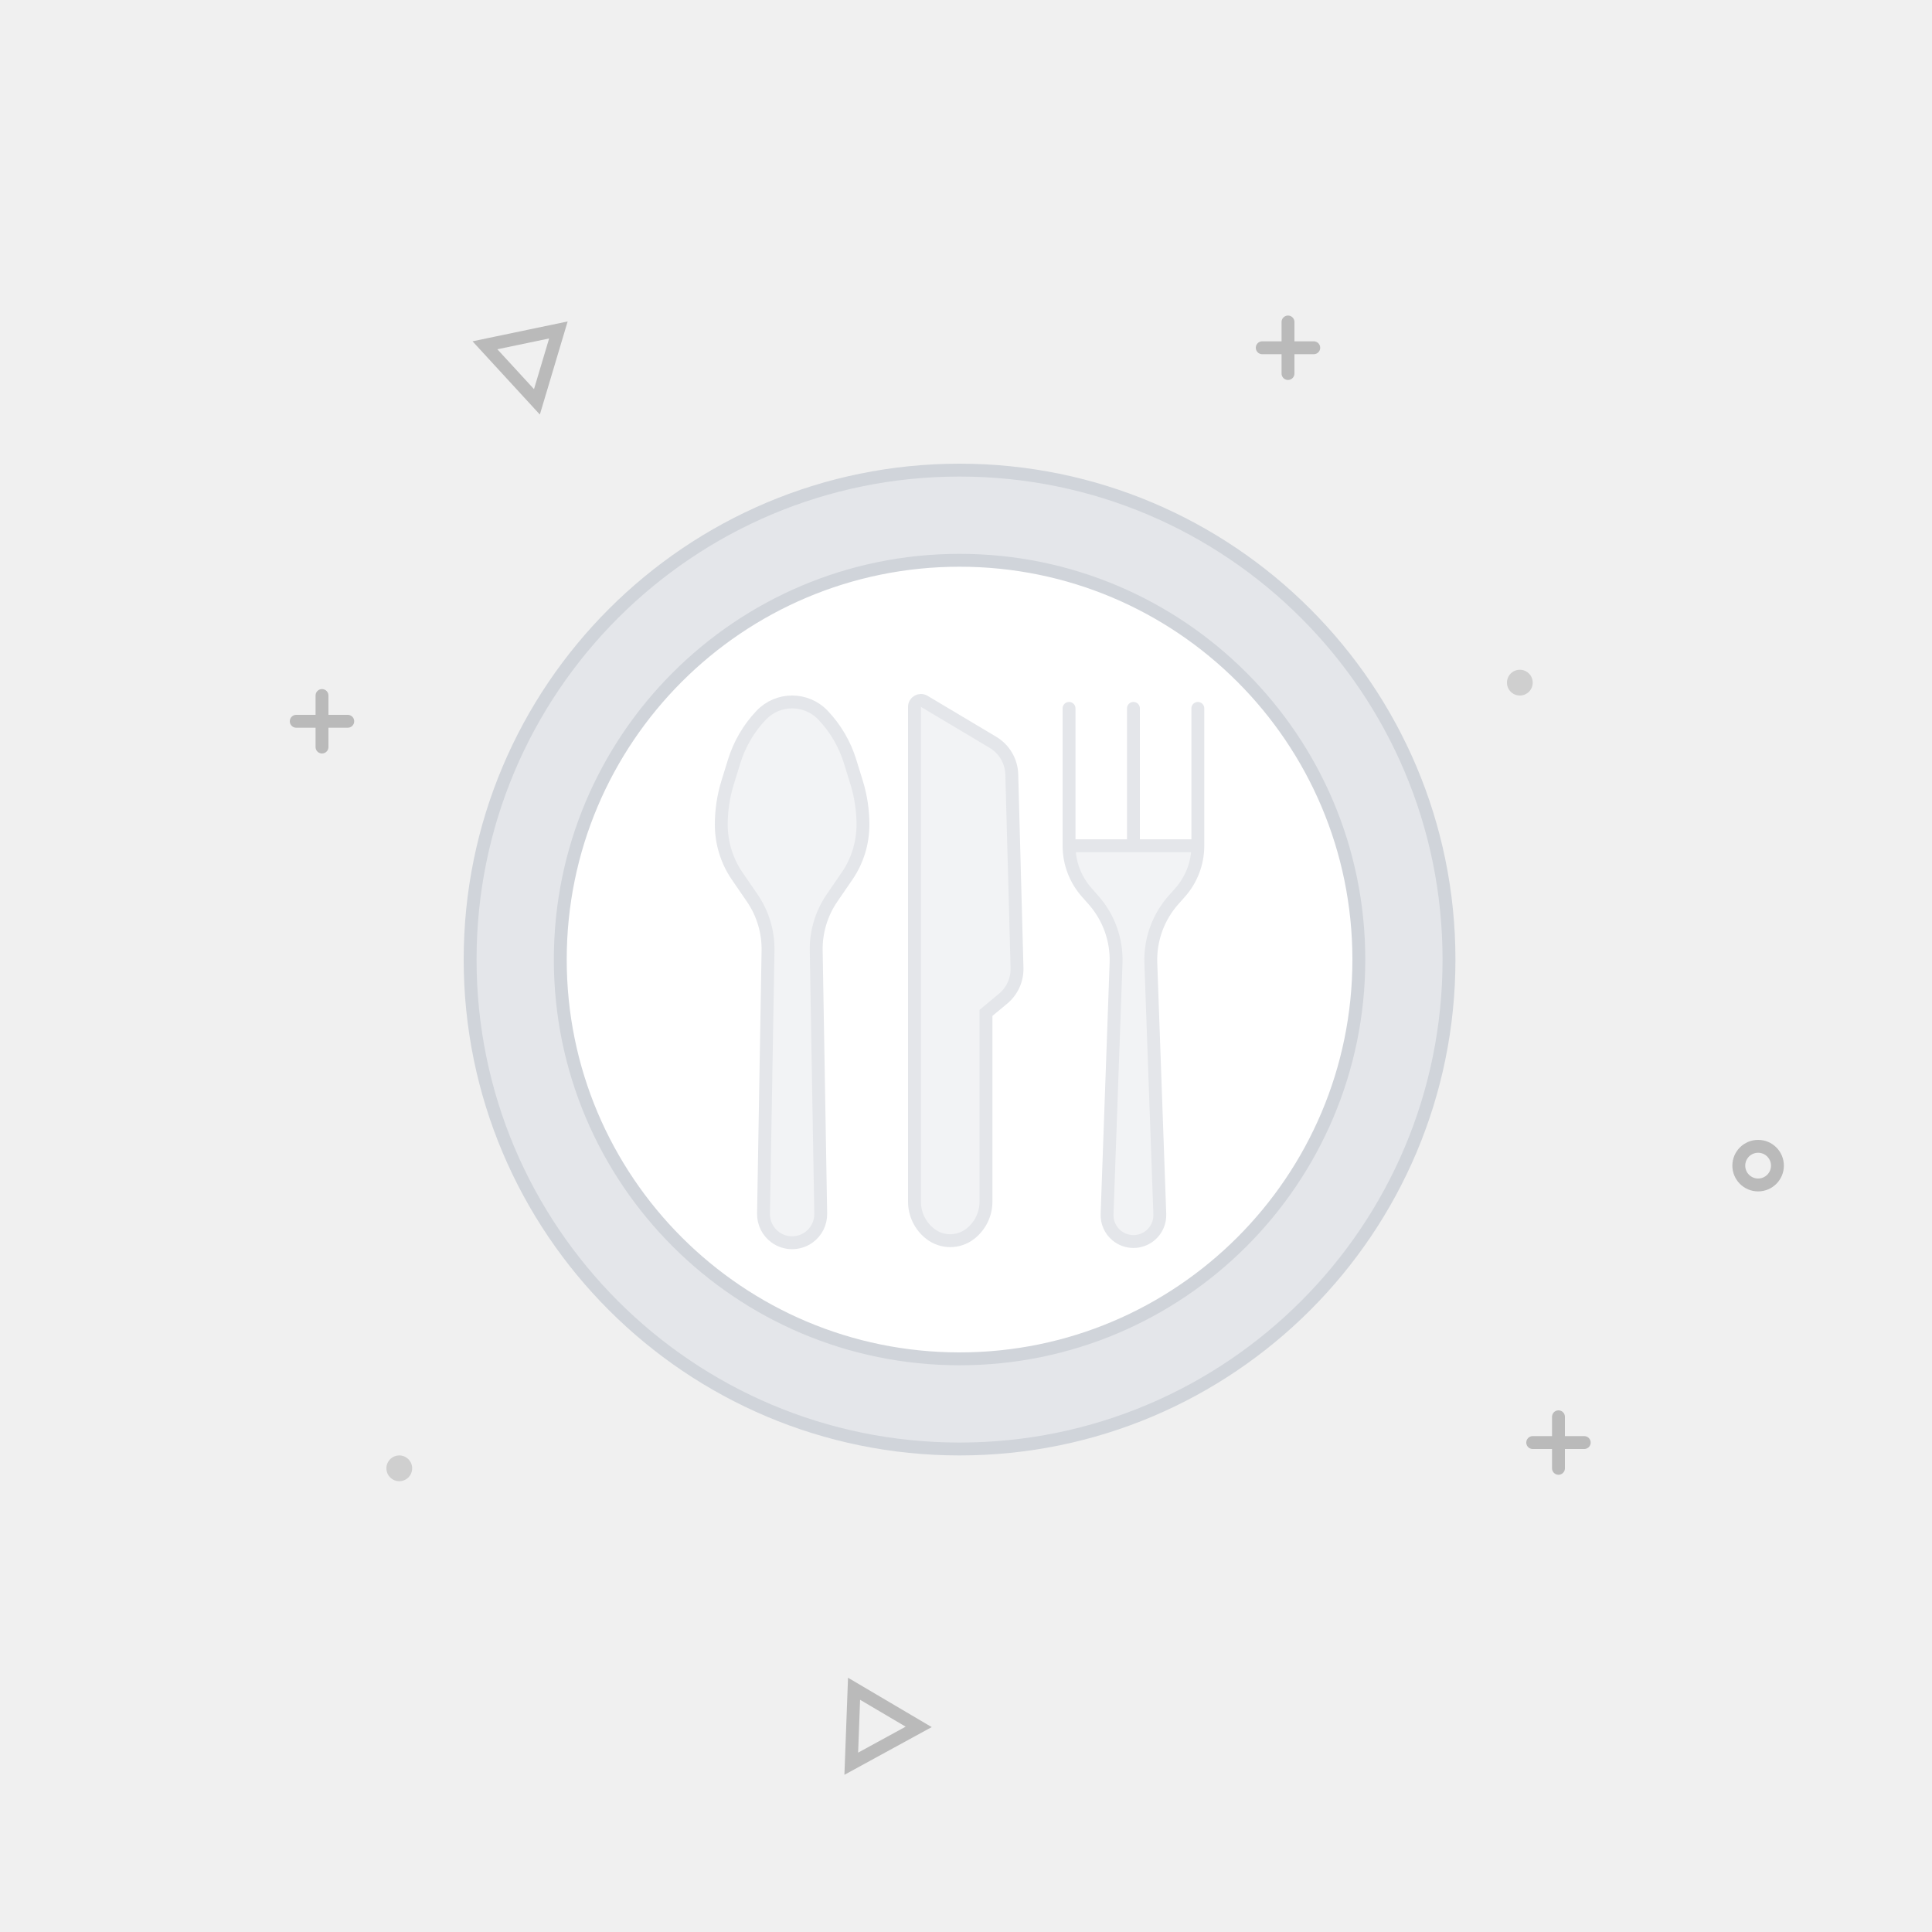
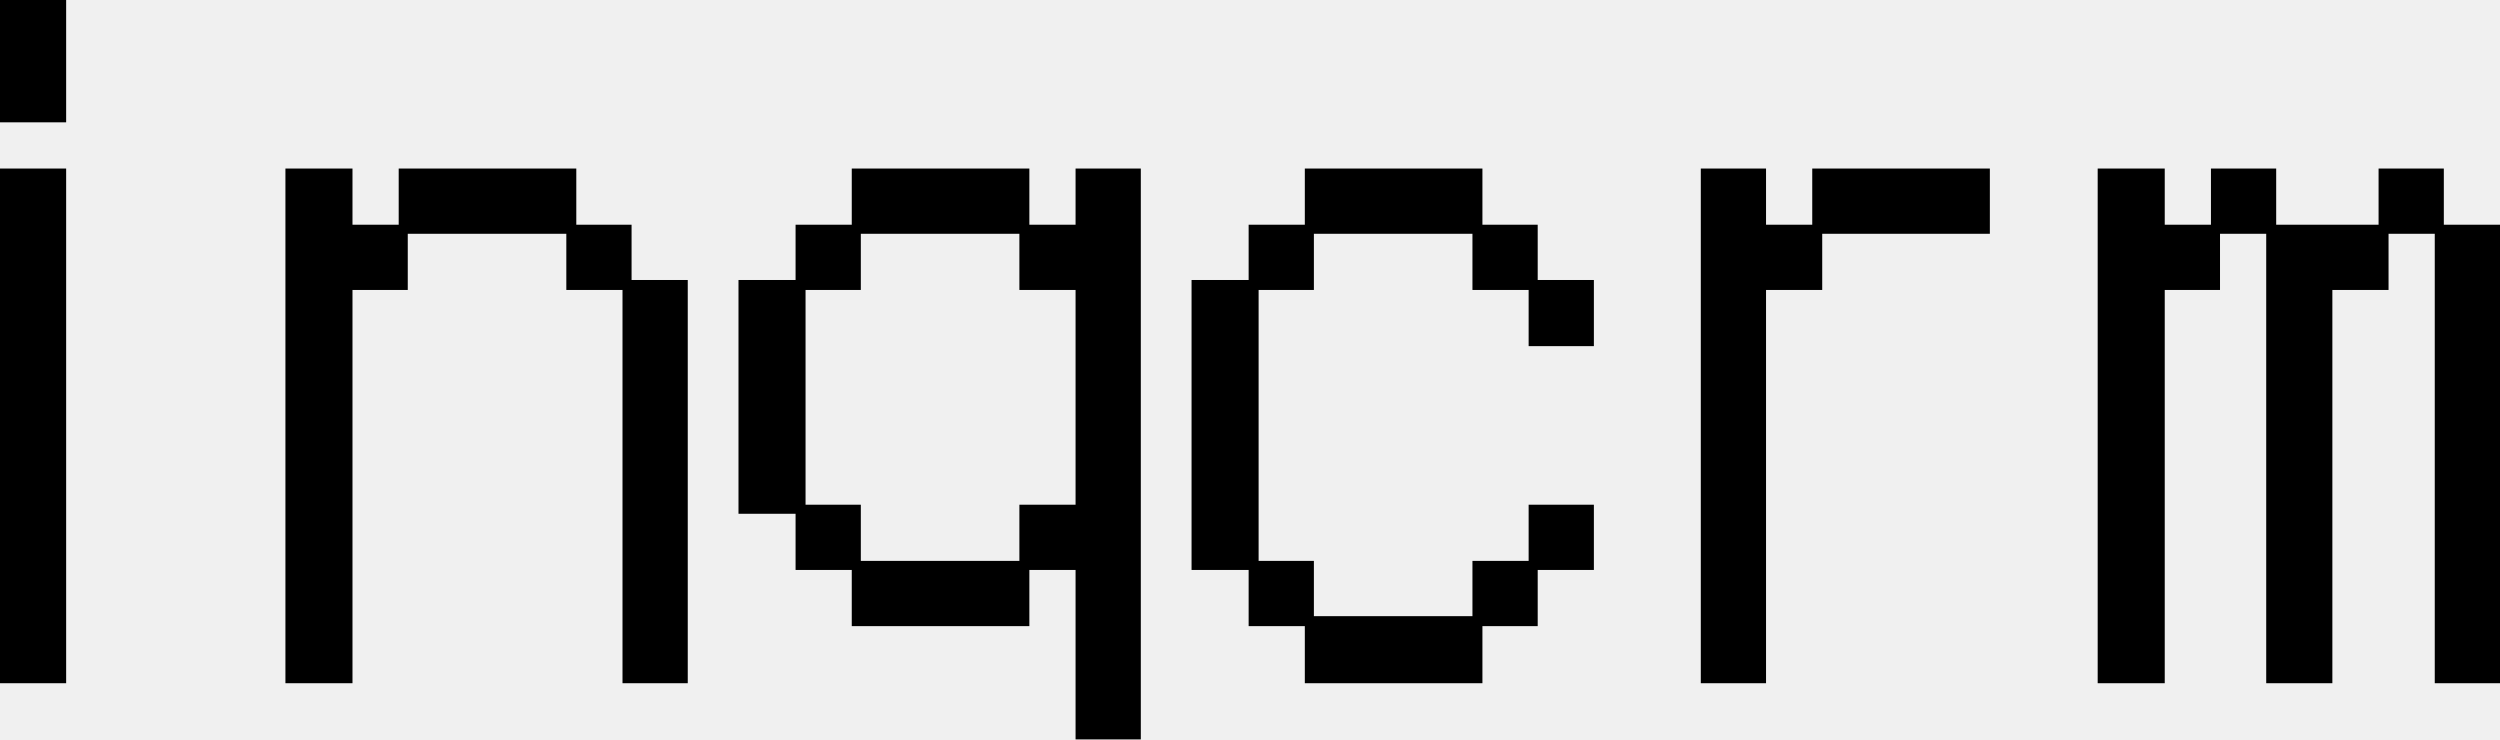
- <svg xmlns="http://www.w3.org/2000/svg" width="150" height="150" viewBox="0 0 150 150" fill="none">
-   <path d="M100 25V29" stroke="#BABABA" stroke-linecap="round" stroke-linejoin="round" />
-   <path d="M98 27H102" stroke="#BABABA" stroke-linecap="round" stroke-linejoin="round" />
-   <path d="M121 110V114" stroke="#BABABA" stroke-linecap="round" stroke-linejoin="round" />
-   <path d="M119 112H123" stroke="#BABABA" stroke-linecap="round" stroke-linejoin="round" />
-   <path d="M25 54V58" stroke="#BABABA" stroke-linecap="round" stroke-linejoin="round" />
-   <path d="M23 56H27" stroke="#BABABA" stroke-linecap="round" stroke-linejoin="round" />
-   <path d="M118 54C118.552 54 119 53.552 119 53C119 52.448 118.552 52 118 52C117.448 52 117 52.448 117 53C117 53.552 117.448 54 118 54Z" fill="#CFCFCF" />
-   <path d="M31 115C31.552 115 32 114.552 32 114C32 113.448 31.552 113 31 113C30.448 113 30 113.448 30 114C30 114.552 30.448 115 31 115Z" fill="#CFCFCF" />
-   <path d="M66.092 136.935L66.309 131.115L71.326 134.075L66.092 136.935Z" stroke="#BABABA" />
-   <path d="M37.651 26.808L43.353 25.618L41.687 31.199L37.651 26.808Z" stroke="#BABABA" />
-   <circle cx="136.5" cy="90.5" r="1.5" stroke="#BABABA" stroke-linecap="round" stroke-linejoin="round" />
-   <circle cx="74.5" cy="74.5" r="38" fill="#E4E6EA" stroke="#D0D4DA" />
-   <circle cx="74.5" cy="74.5" r="31" fill="white" stroke="#D0D4DA" />
-   <path d="M71 93.296V54.88C71 54.492 71.423 54.252 71.756 54.451L77.092 57.633C77.975 58.16 78.527 59.101 78.555 60.129L78.961 75.149C78.986 76.068 78.587 76.948 77.88 77.537L76.551 78.641V93.296C76.551 94.272 76.1 95.195 75.328 95.794C74.415 96.504 73.136 96.504 72.223 95.794C71.451 95.195 71 94.272 71 93.296Z" fill="#F2F3F5" stroke="#E4E6EA" />
-   <path d="M56.49 60.763L57 59.114C57.414 57.774 58.132 56.548 59.097 55.531C60.404 54.155 62.596 54.155 63.903 55.531C64.868 56.548 65.586 57.774 66 59.114L66.51 60.763C66.835 61.815 67 62.925 67 64.026C67 65.439 66.572 66.84 65.773 68.005L64.597 69.721C63.775 70.92 63.347 72.345 63.371 73.799L63.721 94.226C63.733 94.955 63.388 95.643 62.797 96.068C62.022 96.625 60.978 96.625 60.203 96.068C59.612 95.643 59.267 94.955 59.279 94.226L59.629 73.799C59.653 72.345 59.225 70.92 58.403 69.721L57.227 68.005C56.428 66.84 56 65.439 56 64.026C56 62.925 56.165 61.815 56.49 60.763Z" fill="#F2F3F5" stroke="#E4E6EA" />
-   <path d="M84.896 69.879L84.375 69.291C83.489 68.29 83 67 83 65.663H88H93C93 67 92.511 68.29 91.625 69.291L91.104 69.879C89.914 71.224 89.286 72.975 89.35 74.769L90.047 94.269C90.07 94.906 89.796 95.516 89.305 95.922C88.547 96.548 87.453 96.548 86.695 95.922C86.204 95.516 85.93 94.906 85.953 94.269L86.65 74.769C86.714 72.975 86.086 71.224 84.896 69.879Z" fill="#F2F3F5" />
-   <path d="M83 55V65.663M93 55V65.663M83 65.663V65.663C83 67 83.489 68.29 84.375 69.291L84.896 69.879C86.086 71.224 86.714 72.975 86.65 74.769L85.953 94.269C85.93 94.906 86.204 95.516 86.695 95.922V95.922C87.453 96.548 88.547 96.548 89.305 95.922V95.922C89.796 95.516 90.07 94.906 90.047 94.269L89.35 74.769C89.286 72.975 89.914 71.224 91.104 69.879L91.625 69.291C92.511 68.29 93 67 93 65.663V65.663M83 65.663H88M93 65.663H88M88 65.663V55" stroke="#E4E6EA" stroke-linecap="round" />
+ <svg xmlns="http://www.w3.org/2000/svg" viewBox="0 21.7 137.95 40.8" data-asc="1.16" width="137.95" height="40.8">
+   <defs />
+   <g fill="#000000">
+     <g transform="translate(0, 0)">
+       <path d="M0 21.70L3.65 21.70L3.65 28.45L0 28.45L0 21.70M0 31.00L3.65 31.00L3.65 59.40L0 59.40L0 31.00ZM15.75 31.00L19.45 31.00L19.45 34.10L22 34.10L22 31.00L31.80 31.00L31.80 34.10L34.85 34.10L34.85 37.15L37.95 37.15L37.95 59.40L34.35 59.40L34.35 37.70L31.25 37.70L31.25 34.60L22.50 34.60L22.50 37.70L19.45 37.70L19.45 59.40L15.75 59.40L15.75 31.00ZM43.90 50.05L40.75 50.05L40.75 37.15L43.90 37.15L43.90 34.10L47 34.10L47 31.00L56.80 31.00L56.80 34.10L59.35 34.10L59.35 31.00L62.95 31.00L62.95 62.50L59.35 62.50L59.35 53.15L56.80 53.15L56.80 56.25L47 56.25L47 53.15L43.90 53.15L43.90 50.05M56.25 52.65L56.25 49.55L59.35 49.55L59.35 37.70L56.25 37.70L56.25 34.60L47.50 34.60L47.50 37.70L44.45 37.70L44.45 49.55L47.50 49.55L47.50 52.65L56.25 52.65ZM68.90 53.15L65.75 53.15L65.75 37.15L68.90 37.15L68.90 34.10L72 34.10L72 31.00L81.80 31.00L81.80 34.10L84.85 34.10L84.85 37.15L87.95 37.15L87.95 40.80L84.35 40.80L84.35 37.70L81.25 37.70L81.25 34.60L72.50 34.60L72.50 37.70L69.45 37.70L69.45 52.65L72.50 52.65L72.50 55.70L81.25 55.70L81.25 52.65L84.35 52.65L84.35 49.55L87.95 49.55L87.95 53.15L84.85 53.15L84.85 56.25L81.80 56.25L81.80 59.40L72 59.40L72 56.25L68.90 56.25L68.90 53.15ZM93.85 31.00L97.45 31.00L97.45 34.10L100 34.10L100 31.00L109.80 31.00L109.80 34.60L100.55 34.60L100.55 37.70L97.45 37.70L97.45 59.40L93.85 59.40L93.85 31.00ZM115.75 31.00L119.45 31.00L119.45 34.10L122 34.10L122 31.00L125.60 31.00L125.60 34.10L131.25 34.10L131.25 31.00L134.85 31.00L134.85 34.10L137.95 34.10L137.95 59.40L134.35 59.40L134.35 34.60L131.80 34.60L131.80 37.70L128.70 37.70L128.70 59.40L125.05 59.40L125.05 34.60L122.50 34.60L122.50 37.70L119.45 37.70L119.45 59.40L115.75 59.40L115.75 31.00Z" />
+     </g>
+   </g>
</svg>
